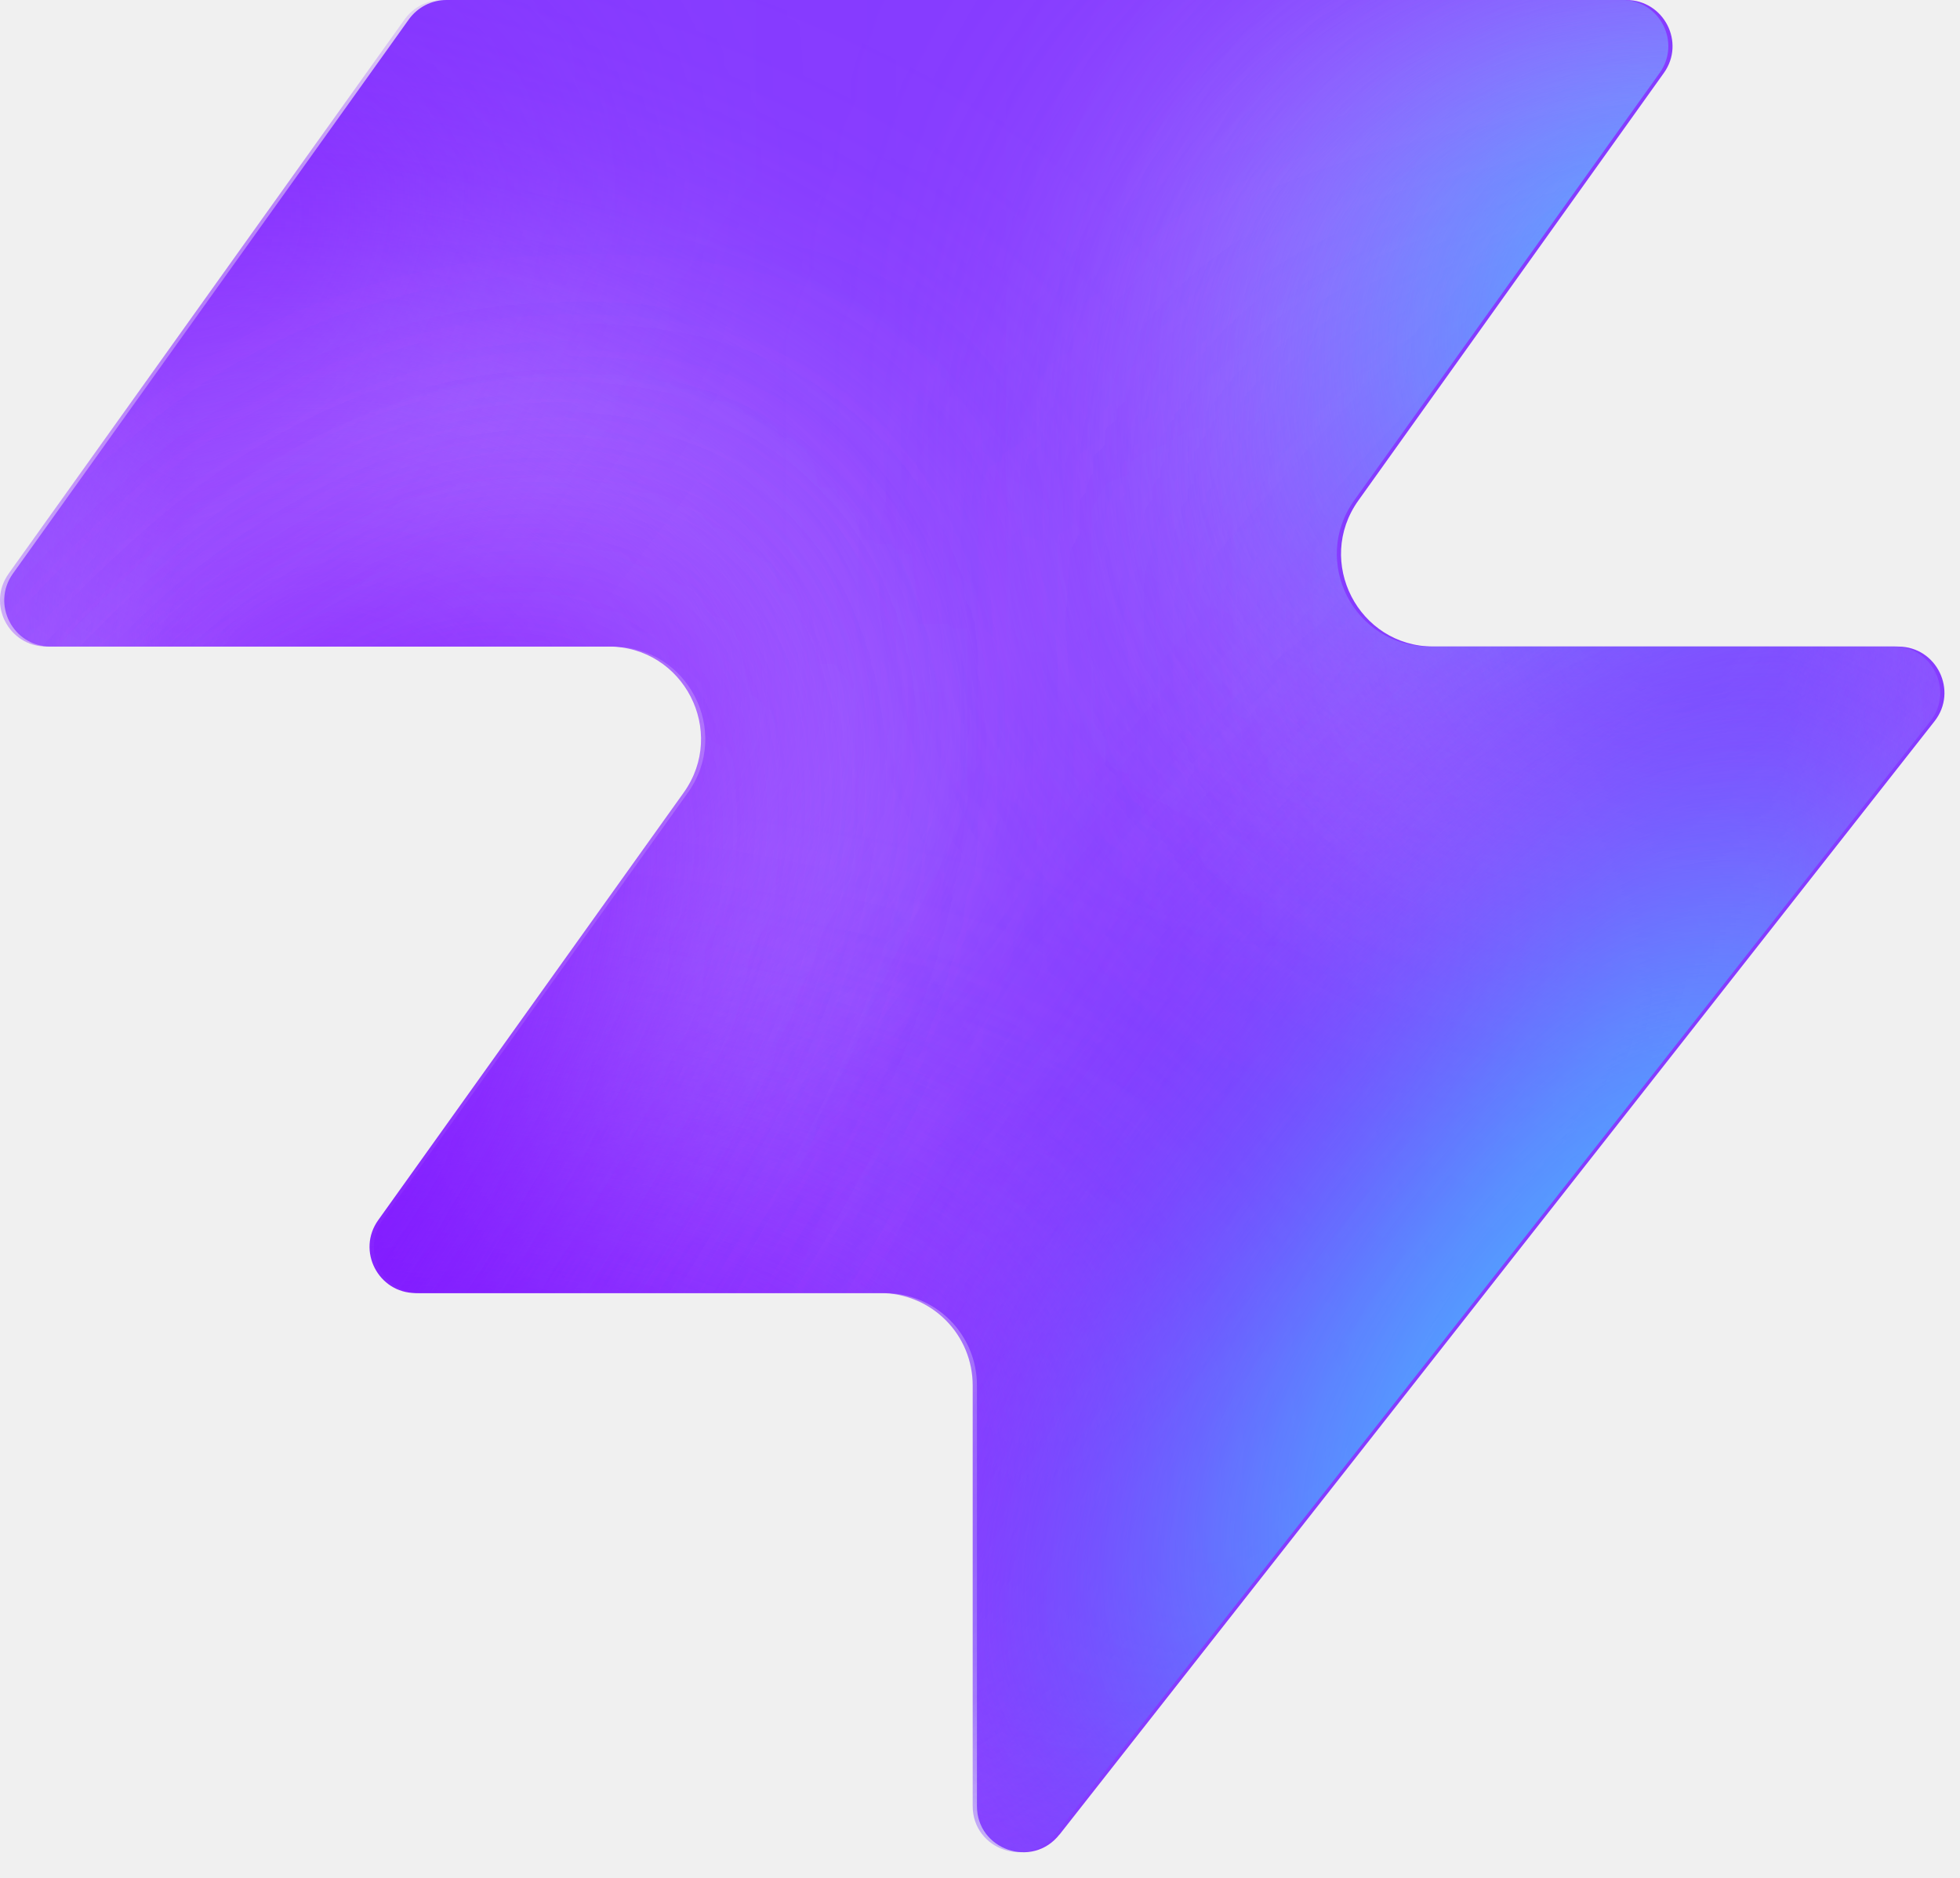
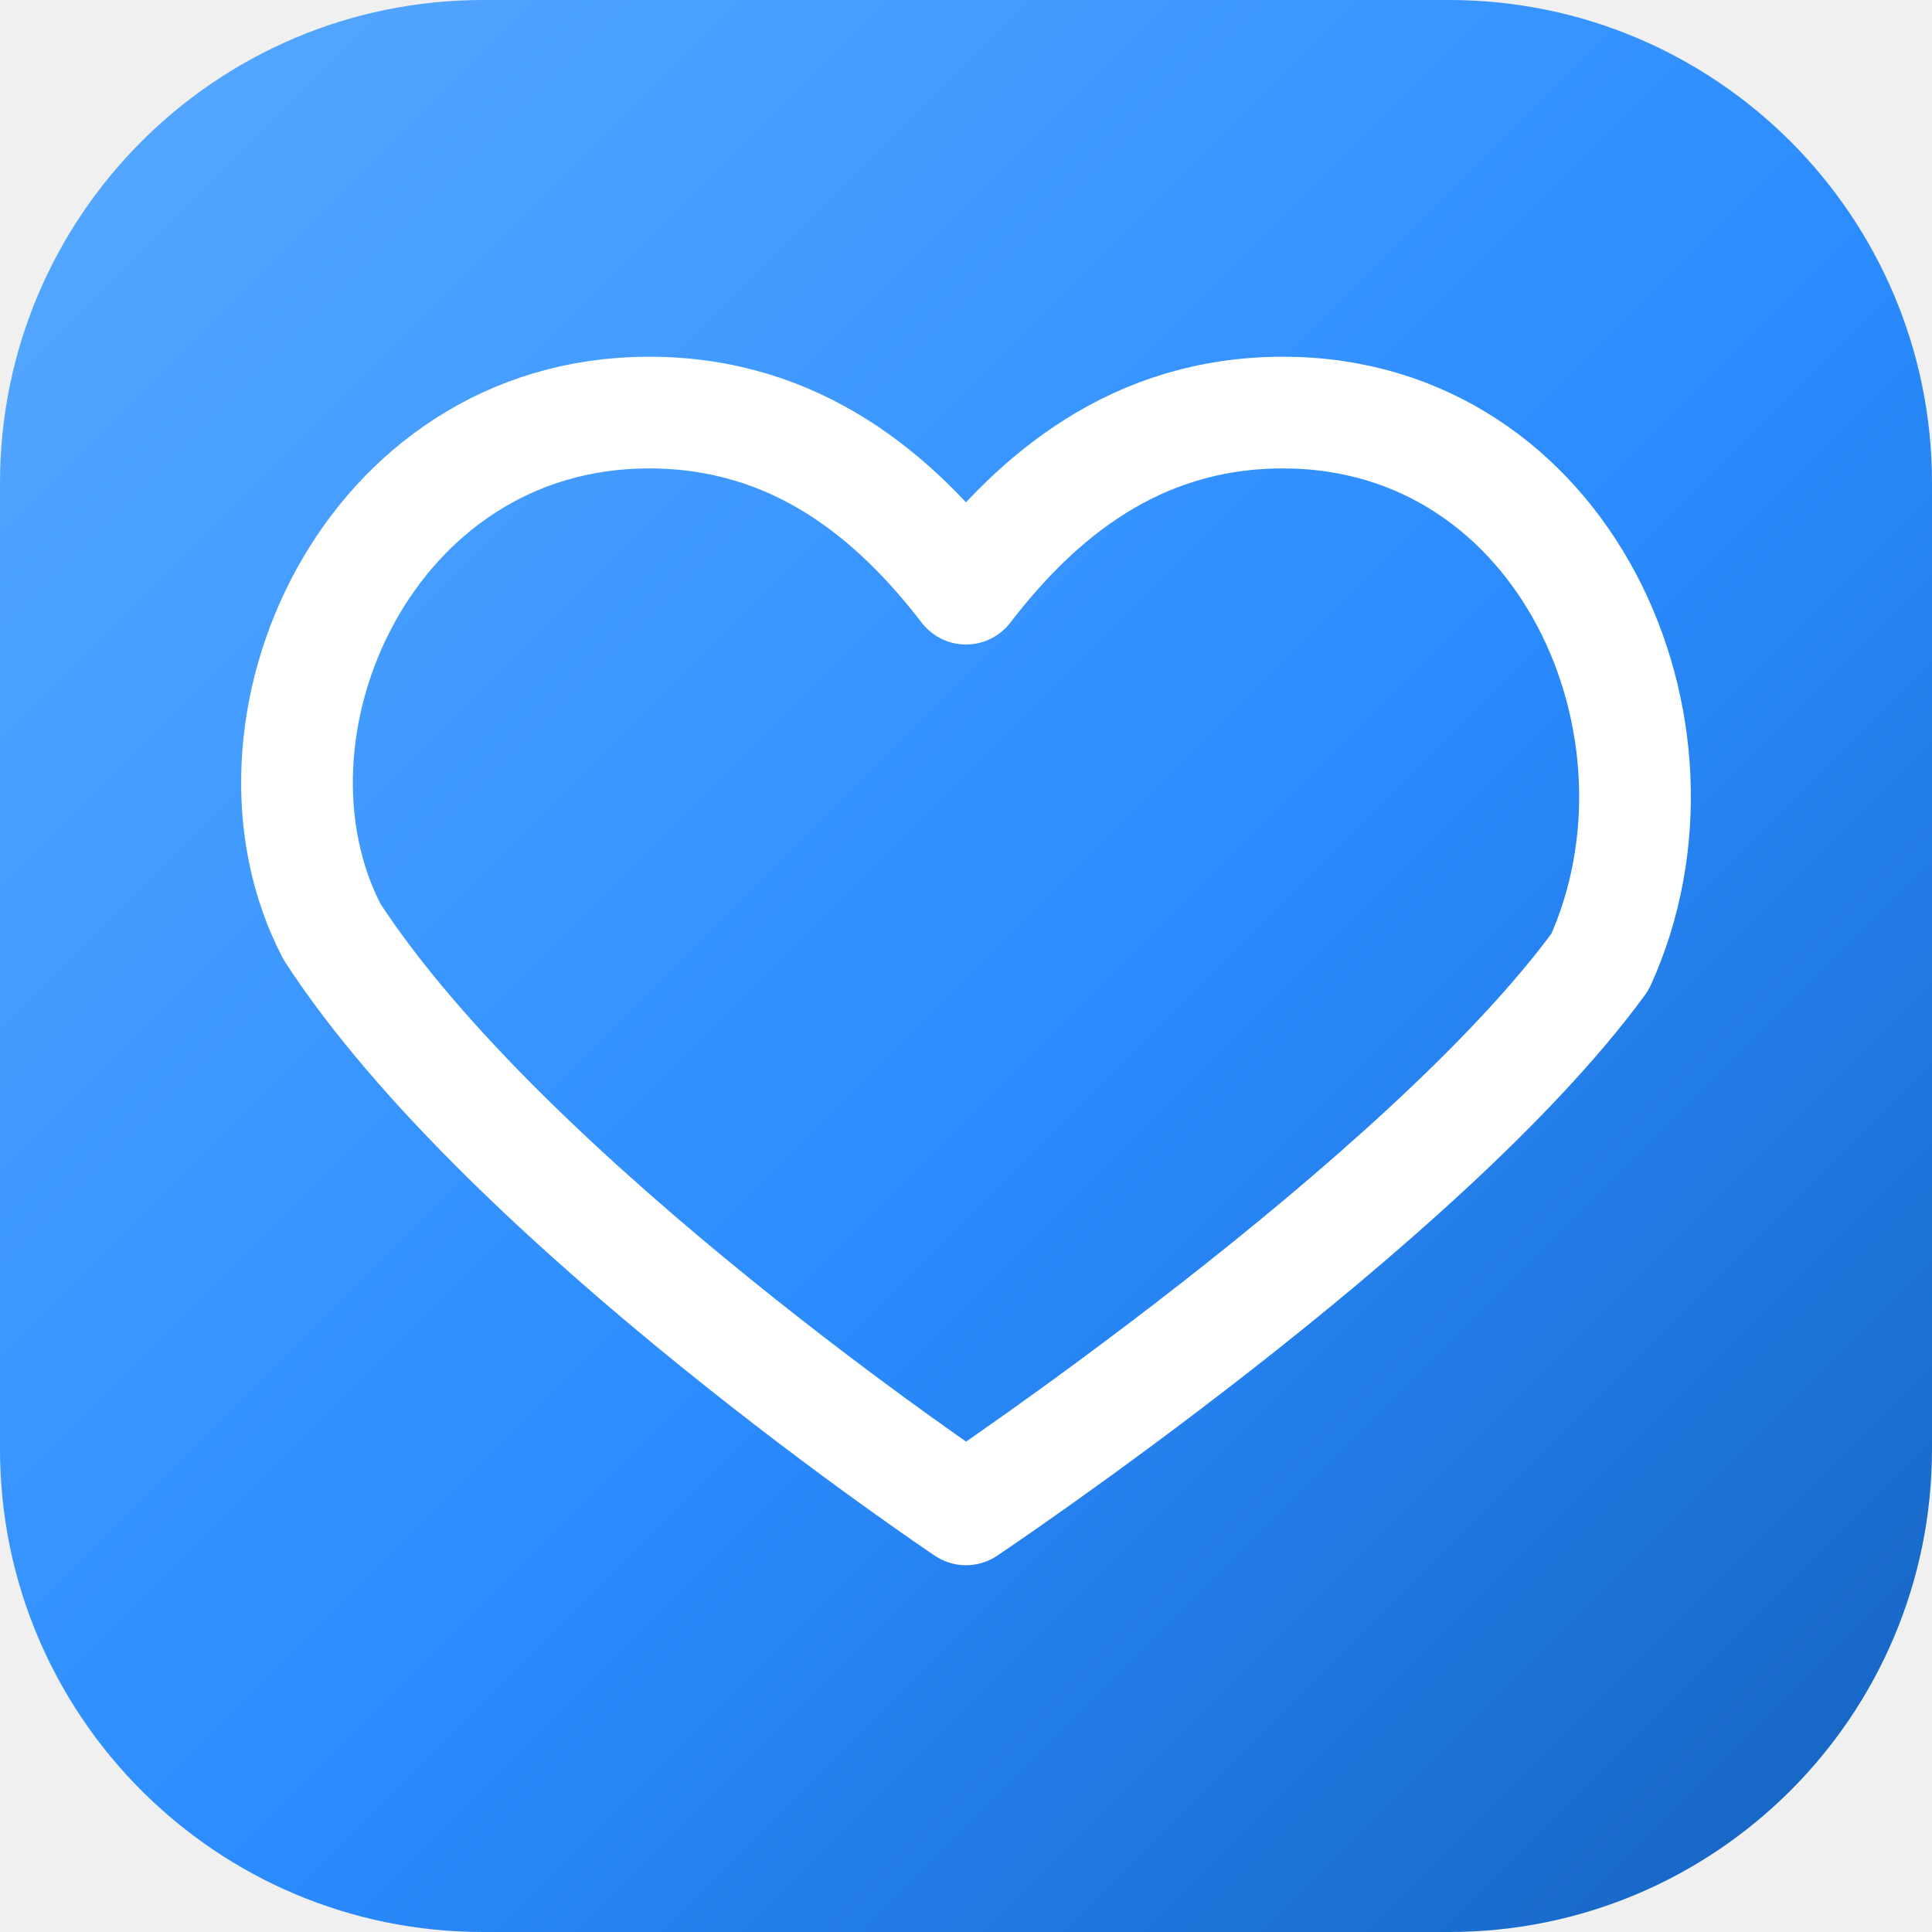
- <svg xmlns="http://www.w3.org/2000/svg" width="48" height="46" fill="none" viewBox="0 0 48 46">
-   <path fill="#863bff" d="M25.946 44.938c-.664.845-2.021.375-2.021-.698V33.937a2.26 2.26 0 0 0-2.262-2.262H10.287c-.92 0-1.456-1.04-.92-1.788l7.48-10.471c1.07-1.497 0-3.578-1.842-3.578H1.237c-.92 0-1.456-1.04-.92-1.788L10.013.474c.214-.297.556-.474.92-.474h28.894c.92 0 1.456 1.04.92 1.788l-7.48 10.471c-1.07 1.498 0 3.579 1.842 3.579h11.377c.943 0 1.473 1.088.89 1.83L25.947 44.94z" style="fill:#863bff;fill:color(display-p3 .525 .23 1);fill-opacity:1" />
-   <mask id="a" width="48" height="46" x="0" y="0" maskUnits="userSpaceOnUse" style="mask-type:alpha">
-     <path fill="#000" d="M25.842 44.938c-.664.844-2.021.375-2.021-.698V33.937a2.26 2.26 0 0 0-2.262-2.262H10.183c-.92 0-1.456-1.04-.92-1.788l7.48-10.471c1.07-1.498 0-3.579-1.842-3.579H1.133c-.92 0-1.456-1.04-.92-1.787L9.91.473c.214-.297.556-.474.92-.474h28.894c.92 0 1.456 1.04.92 1.788l-7.48 10.471c-1.07 1.498 0 3.578 1.842 3.578h11.377c.943 0 1.473 1.088.89 1.832L25.843 44.94z" style="fill:#000;fill-opacity:1" />
-   </mask>
-   <g mask="url(#a)">
-     <g filter="url(#b)">
-       <ellipse cx="5.508" cy="14.704" fill="#ede6ff" rx="5.508" ry="14.704" style="fill:#ede6ff;fill:color(display-p3 .927 .903 1);fill-opacity:1" transform="matrix(.00324 1 1 -.00324 -4.47 31.516)" />
-     </g>
-     <g filter="url(#c)">
-       <ellipse cx="10.399" cy="29.851" fill="#ede6ff" rx="10.399" ry="29.851" style="fill:#ede6ff;fill:color(display-p3 .927 .903 1);fill-opacity:1" transform="matrix(.00324 1 1 -.00324 -39.328 7.883)" />
-     </g>
-     <g filter="url(#d)">
-       <ellipse cx="5.508" cy="30.487" fill="#7e14ff" rx="5.508" ry="30.487" style="fill:#7e14ff;fill:color(display-p3 .492 .077 1);fill-opacity:1" transform="rotate(89.814 -25.913 -14.639)scale(1 -1)" />
-     </g>
-     <g filter="url(#e)">
-       <ellipse cx="5.508" cy="30.599" fill="#7e14ff" rx="5.508" ry="30.599" style="fill:#7e14ff;fill:color(display-p3 .492 .077 1);fill-opacity:1" transform="rotate(89.814 -32.644 -3.334)scale(1 -1)" />
-     </g>
-     <g filter="url(#f)">
-       <ellipse cx="5.508" cy="30.599" fill="#7e14ff" rx="5.508" ry="30.599" style="fill:#7e14ff;fill:color(display-p3 .492 .077 1);fill-opacity:1" transform="matrix(.00324 1 1 -.00324 -34.34 30.47)" />
-     </g>
-     <g filter="url(#g)">
-       <ellipse cx="14.072" cy="22.078" fill="#ede6ff" rx="14.072" ry="22.078" style="fill:#ede6ff;fill:color(display-p3 .927 .903 1);fill-opacity:1" transform="rotate(93.35 24.506 48.493)scale(-1 1)" />
-     </g>
-     <g filter="url(#h)">
-       <ellipse cx="3.47" cy="21.501" fill="#7e14ff" rx="3.47" ry="21.501" style="fill:#7e14ff;fill:color(display-p3 .492 .077 1);fill-opacity:1" transform="rotate(89.009 28.708 47.59)scale(-1 1)" />
-     </g>
-     <g filter="url(#i)">
-       <ellipse cx="3.47" cy="21.501" fill="#7e14ff" rx="3.47" ry="21.501" style="fill:#7e14ff;fill:color(display-p3 .492 .077 1);fill-opacity:1" transform="rotate(89.009 28.708 47.59)scale(-1 1)" />
-     </g>
-     <g filter="url(#j)">
-       <ellipse cx=".387" cy="8.972" fill="#7e14ff" rx="4.407" ry="29.108" style="fill:#7e14ff;fill:color(display-p3 .492 .077 1);fill-opacity:1" transform="rotate(39.51 .387 8.972)" />
-     </g>
-     <g filter="url(#k)">
-       <ellipse cx="47.523" cy="-6.092" fill="#7e14ff" rx="4.407" ry="29.108" style="fill:#7e14ff;fill:color(display-p3 .492 .077 1);fill-opacity:1" transform="rotate(37.892 47.523 -6.092)" />
-     </g>
-     <g filter="url(#l)">
-       <ellipse cx="41.412" cy="6.333" fill="#47bfff" rx="5.971" ry="9.665" style="fill:#47bfff;fill:color(display-p3 .28 .748 1);fill-opacity:1" transform="rotate(37.892 41.412 6.333)" />
-     </g>
-     <g filter="url(#m)">
-       <ellipse cx="-1.879" cy="38.332" fill="#7e14ff" rx="4.407" ry="29.108" style="fill:#7e14ff;fill:color(display-p3 .492 .077 1);fill-opacity:1" transform="rotate(37.892 -1.88 38.332)" />
-     </g>
-     <g filter="url(#n)">
-       <ellipse cx="-1.879" cy="38.332" fill="#7e14ff" rx="4.407" ry="29.108" style="fill:#7e14ff;fill:color(display-p3 .492 .077 1);fill-opacity:1" transform="rotate(37.892 -1.88 38.332)" />
-     </g>
-     <g filter="url(#o)">
-       <ellipse cx="35.651" cy="29.907" fill="#7e14ff" rx="4.407" ry="29.108" style="fill:#7e14ff;fill:color(display-p3 .492 .077 1);fill-opacity:1" transform="rotate(37.892 35.651 29.907)" />
-     </g>
-     <g filter="url(#p)">
-       <ellipse cx="38.418" cy="32.4" fill="#47bfff" rx="5.971" ry="15.297" style="fill:#47bfff;fill:color(display-p3 .28 .748 1);fill-opacity:1" transform="rotate(37.892 38.418 32.4)" />
-     </g>
-   </g>
+ <svg xmlns="http://www.w3.org/2000/svg" width="64" height="64" viewBox="0 0 64 64" fill="none">
  <defs>
-     <filter id="b" width="60.045" height="41.654" x="-19.77" y="16.149" color-interpolation-filters="sRGB" filterUnits="userSpaceOnUse">
-       <feFlood flood-opacity="0" result="BackgroundImageFix" />
-       <feBlend in="SourceGraphic" in2="BackgroundImageFix" result="shape" />
-       <feGaussianBlur result="effect1_foregroundBlur_2002_17158" stdDeviation="7.659" />
-     </filter>
-     <filter id="c" width="90.34" height="51.437" x="-54.613" y="-7.533" color-interpolation-filters="sRGB" filterUnits="userSpaceOnUse">
-       <feFlood flood-opacity="0" result="BackgroundImageFix" />
-       <feBlend in="SourceGraphic" in2="BackgroundImageFix" result="shape" />
-       <feGaussianBlur result="effect1_foregroundBlur_2002_17158" stdDeviation="7.659" />
-     </filter>
-     <filter id="d" width="79.355" height="29.4" x="-49.64" y="2.03" color-interpolation-filters="sRGB" filterUnits="userSpaceOnUse">
-       <feFlood flood-opacity="0" result="BackgroundImageFix" />
-       <feBlend in="SourceGraphic" in2="BackgroundImageFix" result="shape" />
-       <feGaussianBlur result="effect1_foregroundBlur_2002_17158" stdDeviation="4.596" />
-     </filter>
-     <filter id="e" width="79.579" height="29.4" x="-45.045" y="20.029" color-interpolation-filters="sRGB" filterUnits="userSpaceOnUse">
-       <feFlood flood-opacity="0" result="BackgroundImageFix" />
-       <feBlend in="SourceGraphic" in2="BackgroundImageFix" result="shape" />
-       <feGaussianBlur result="effect1_foregroundBlur_2002_17158" stdDeviation="4.596" />
-     </filter>
-     <filter id="f" width="79.579" height="29.4" x="-43.513" y="21.178" color-interpolation-filters="sRGB" filterUnits="userSpaceOnUse">
-       <feFlood flood-opacity="0" result="BackgroundImageFix" />
-       <feBlend in="SourceGraphic" in2="BackgroundImageFix" result="shape" />
-       <feGaussianBlur result="effect1_foregroundBlur_2002_17158" stdDeviation="4.596" />
-     </filter>
-     <filter id="g" width="74.749" height="58.852" x="15.756" y="-17.901" color-interpolation-filters="sRGB" filterUnits="userSpaceOnUse">
-       <feFlood flood-opacity="0" result="BackgroundImageFix" />
-       <feBlend in="SourceGraphic" in2="BackgroundImageFix" result="shape" />
-       <feGaussianBlur result="effect1_foregroundBlur_2002_17158" stdDeviation="7.659" />
-     </filter>
-     <filter id="h" width="61.377" height="25.362" x="23.548" y="2.284" color-interpolation-filters="sRGB" filterUnits="userSpaceOnUse">
-       <feFlood flood-opacity="0" result="BackgroundImageFix" />
-       <feBlend in="SourceGraphic" in2="BackgroundImageFix" result="shape" />
-       <feGaussianBlur result="effect1_foregroundBlur_2002_17158" stdDeviation="4.596" />
-     </filter>
-     <filter id="i" width="61.377" height="25.362" x="23.548" y="2.284" color-interpolation-filters="sRGB" filterUnits="userSpaceOnUse">
-       <feFlood flood-opacity="0" result="BackgroundImageFix" />
-       <feBlend in="SourceGraphic" in2="BackgroundImageFix" result="shape" />
-       <feGaussianBlur result="effect1_foregroundBlur_2002_17158" stdDeviation="4.596" />
-     </filter>
-     <filter id="j" width="56.045" height="63.649" x="-27.636" y="-22.853" color-interpolation-filters="sRGB" filterUnits="userSpaceOnUse">
-       <feFlood flood-opacity="0" result="BackgroundImageFix" />
-       <feBlend in="SourceGraphic" in2="BackgroundImageFix" result="shape" />
-       <feGaussianBlur result="effect1_foregroundBlur_2002_17158" stdDeviation="4.596" />
-     </filter>
-     <filter id="k" width="54.814" height="64.646" x="20.116" y="-38.415" color-interpolation-filters="sRGB" filterUnits="userSpaceOnUse">
-       <feFlood flood-opacity="0" result="BackgroundImageFix" />
-       <feBlend in="SourceGraphic" in2="BackgroundImageFix" result="shape" />
-       <feGaussianBlur result="effect1_foregroundBlur_2002_17158" stdDeviation="4.596" />
-     </filter>
-     <filter id="l" width="33.541" height="35.313" x="24.641" y="-11.323" color-interpolation-filters="sRGB" filterUnits="userSpaceOnUse">
-       <feFlood flood-opacity="0" result="BackgroundImageFix" />
-       <feBlend in="SourceGraphic" in2="BackgroundImageFix" result="shape" />
-       <feGaussianBlur result="effect1_foregroundBlur_2002_17158" stdDeviation="4.596" />
-     </filter>
-     <filter id="m" width="54.814" height="64.646" x="-29.286" y="6.009" color-interpolation-filters="sRGB" filterUnits="userSpaceOnUse">
-       <feFlood flood-opacity="0" result="BackgroundImageFix" />
-       <feBlend in="SourceGraphic" in2="BackgroundImageFix" result="shape" />
-       <feGaussianBlur result="effect1_foregroundBlur_2002_17158" stdDeviation="4.596" />
-     </filter>
-     <filter id="n" width="54.814" height="64.646" x="-29.286" y="6.009" color-interpolation-filters="sRGB" filterUnits="userSpaceOnUse">
-       <feFlood flood-opacity="0" result="BackgroundImageFix" />
-       <feBlend in="SourceGraphic" in2="BackgroundImageFix" result="shape" />
-       <feGaussianBlur result="effect1_foregroundBlur_2002_17158" stdDeviation="4.596" />
-     </filter>
-     <filter id="o" width="54.814" height="64.646" x="8.244" y="-2.416" color-interpolation-filters="sRGB" filterUnits="userSpaceOnUse">
-       <feFlood flood-opacity="0" result="BackgroundImageFix" />
-       <feBlend in="SourceGraphic" in2="BackgroundImageFix" result="shape" />
-       <feGaussianBlur result="effect1_foregroundBlur_2002_17158" stdDeviation="4.596" />
-     </filter>
-     <filter id="p" width="39.409" height="43.623" x="18.713" y="10.588" color-interpolation-filters="sRGB" filterUnits="userSpaceOnUse">
-       <feFlood flood-opacity="0" result="BackgroundImageFix" />
-       <feBlend in="SourceGraphic" in2="BackgroundImageFix" result="shape" />
-       <feGaussianBlur result="effect1_foregroundBlur_2002_17158" stdDeviation="4.596" />
-     </filter>
+     <linearGradient id="tile" x1="0" y1="0" x2="64" y2="64" gradientUnits="userSpaceOnUse">
+       <stop offset="0" stop-color="#59aaff" />
+       <stop offset="0.55" stop-color="#2b8cff" />
+       <stop offset="1" stop-color="#1461bd" />
+     </linearGradient>
  </defs>
+   <rect width="64" height="64" rx="16" fill="url(#tile)" />
+   <path d="M32 50s-15.167-10.15-21-19.133C7.5 24.167 12.167 13.667 21.5 13.667c4.9 0 8.167 2.8 10.5 5.833 2.333-3.033 5.6-5.833 10.5-5.833 9.333 0 14 10.5 10.5 18.2C47.167 39.85 32 50 32 50z" stroke="#ffffff" stroke-width="3.7" stroke-linejoin="round" fill="none" />
</svg>
